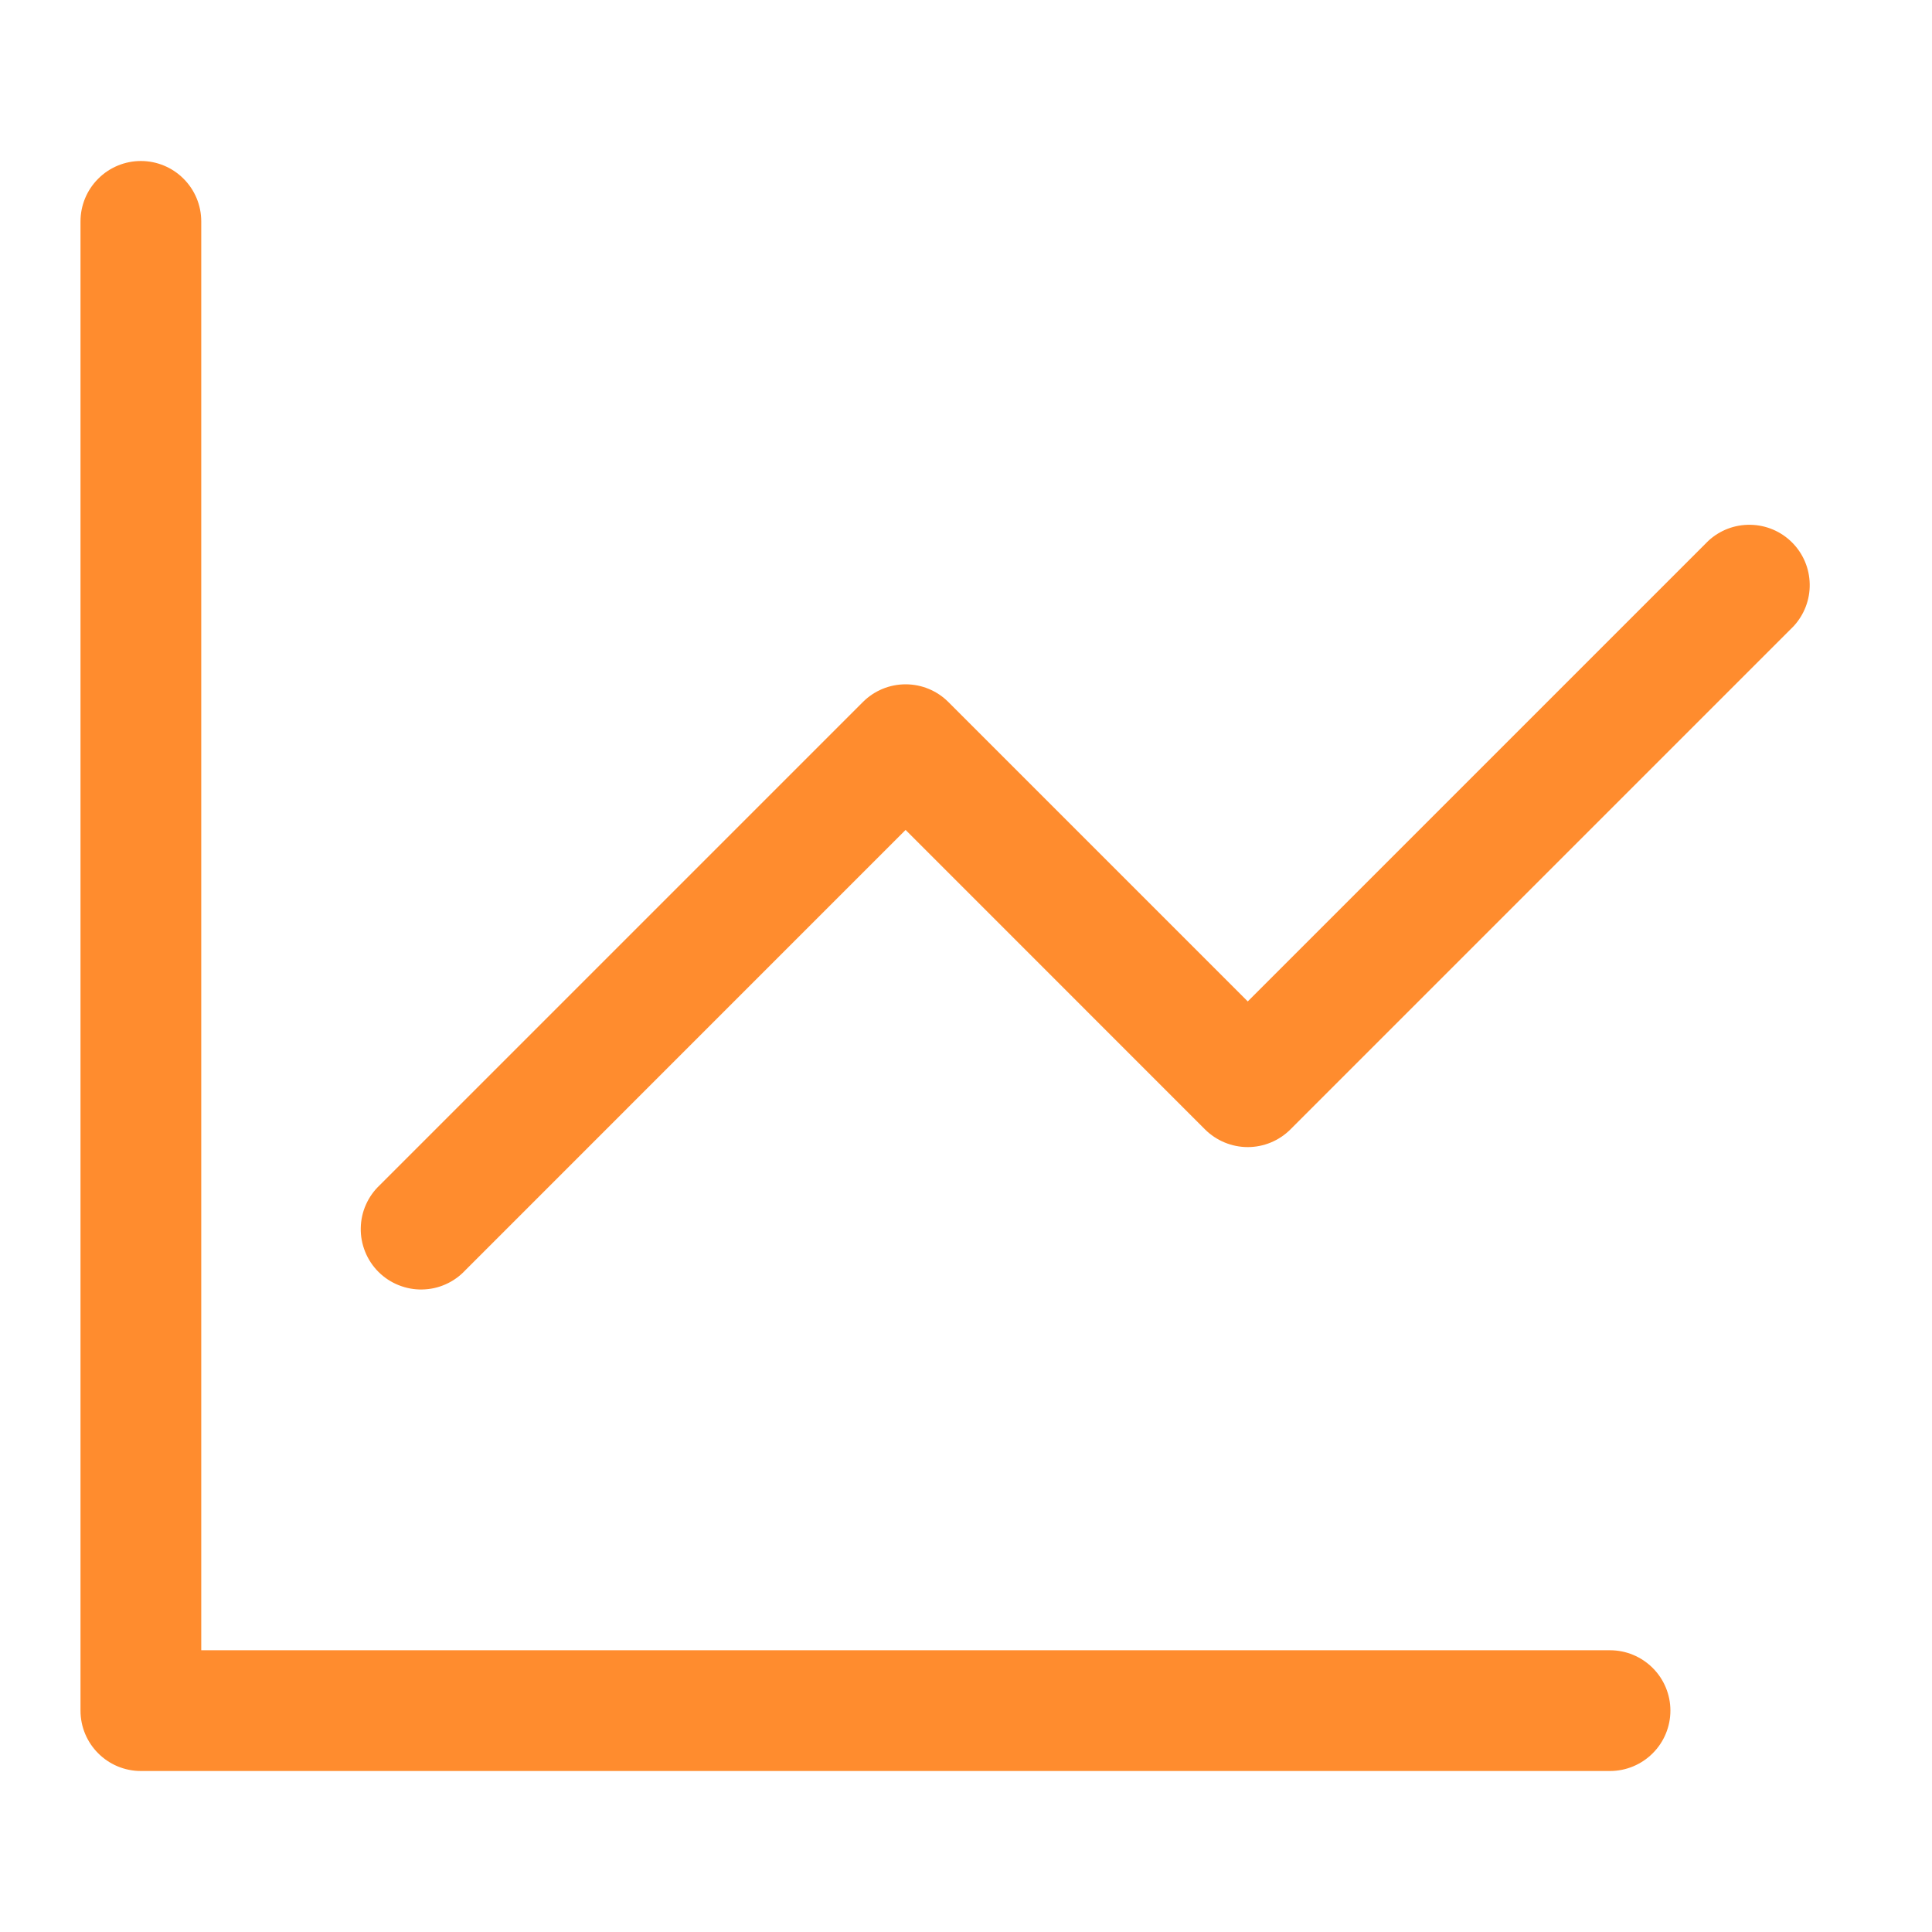
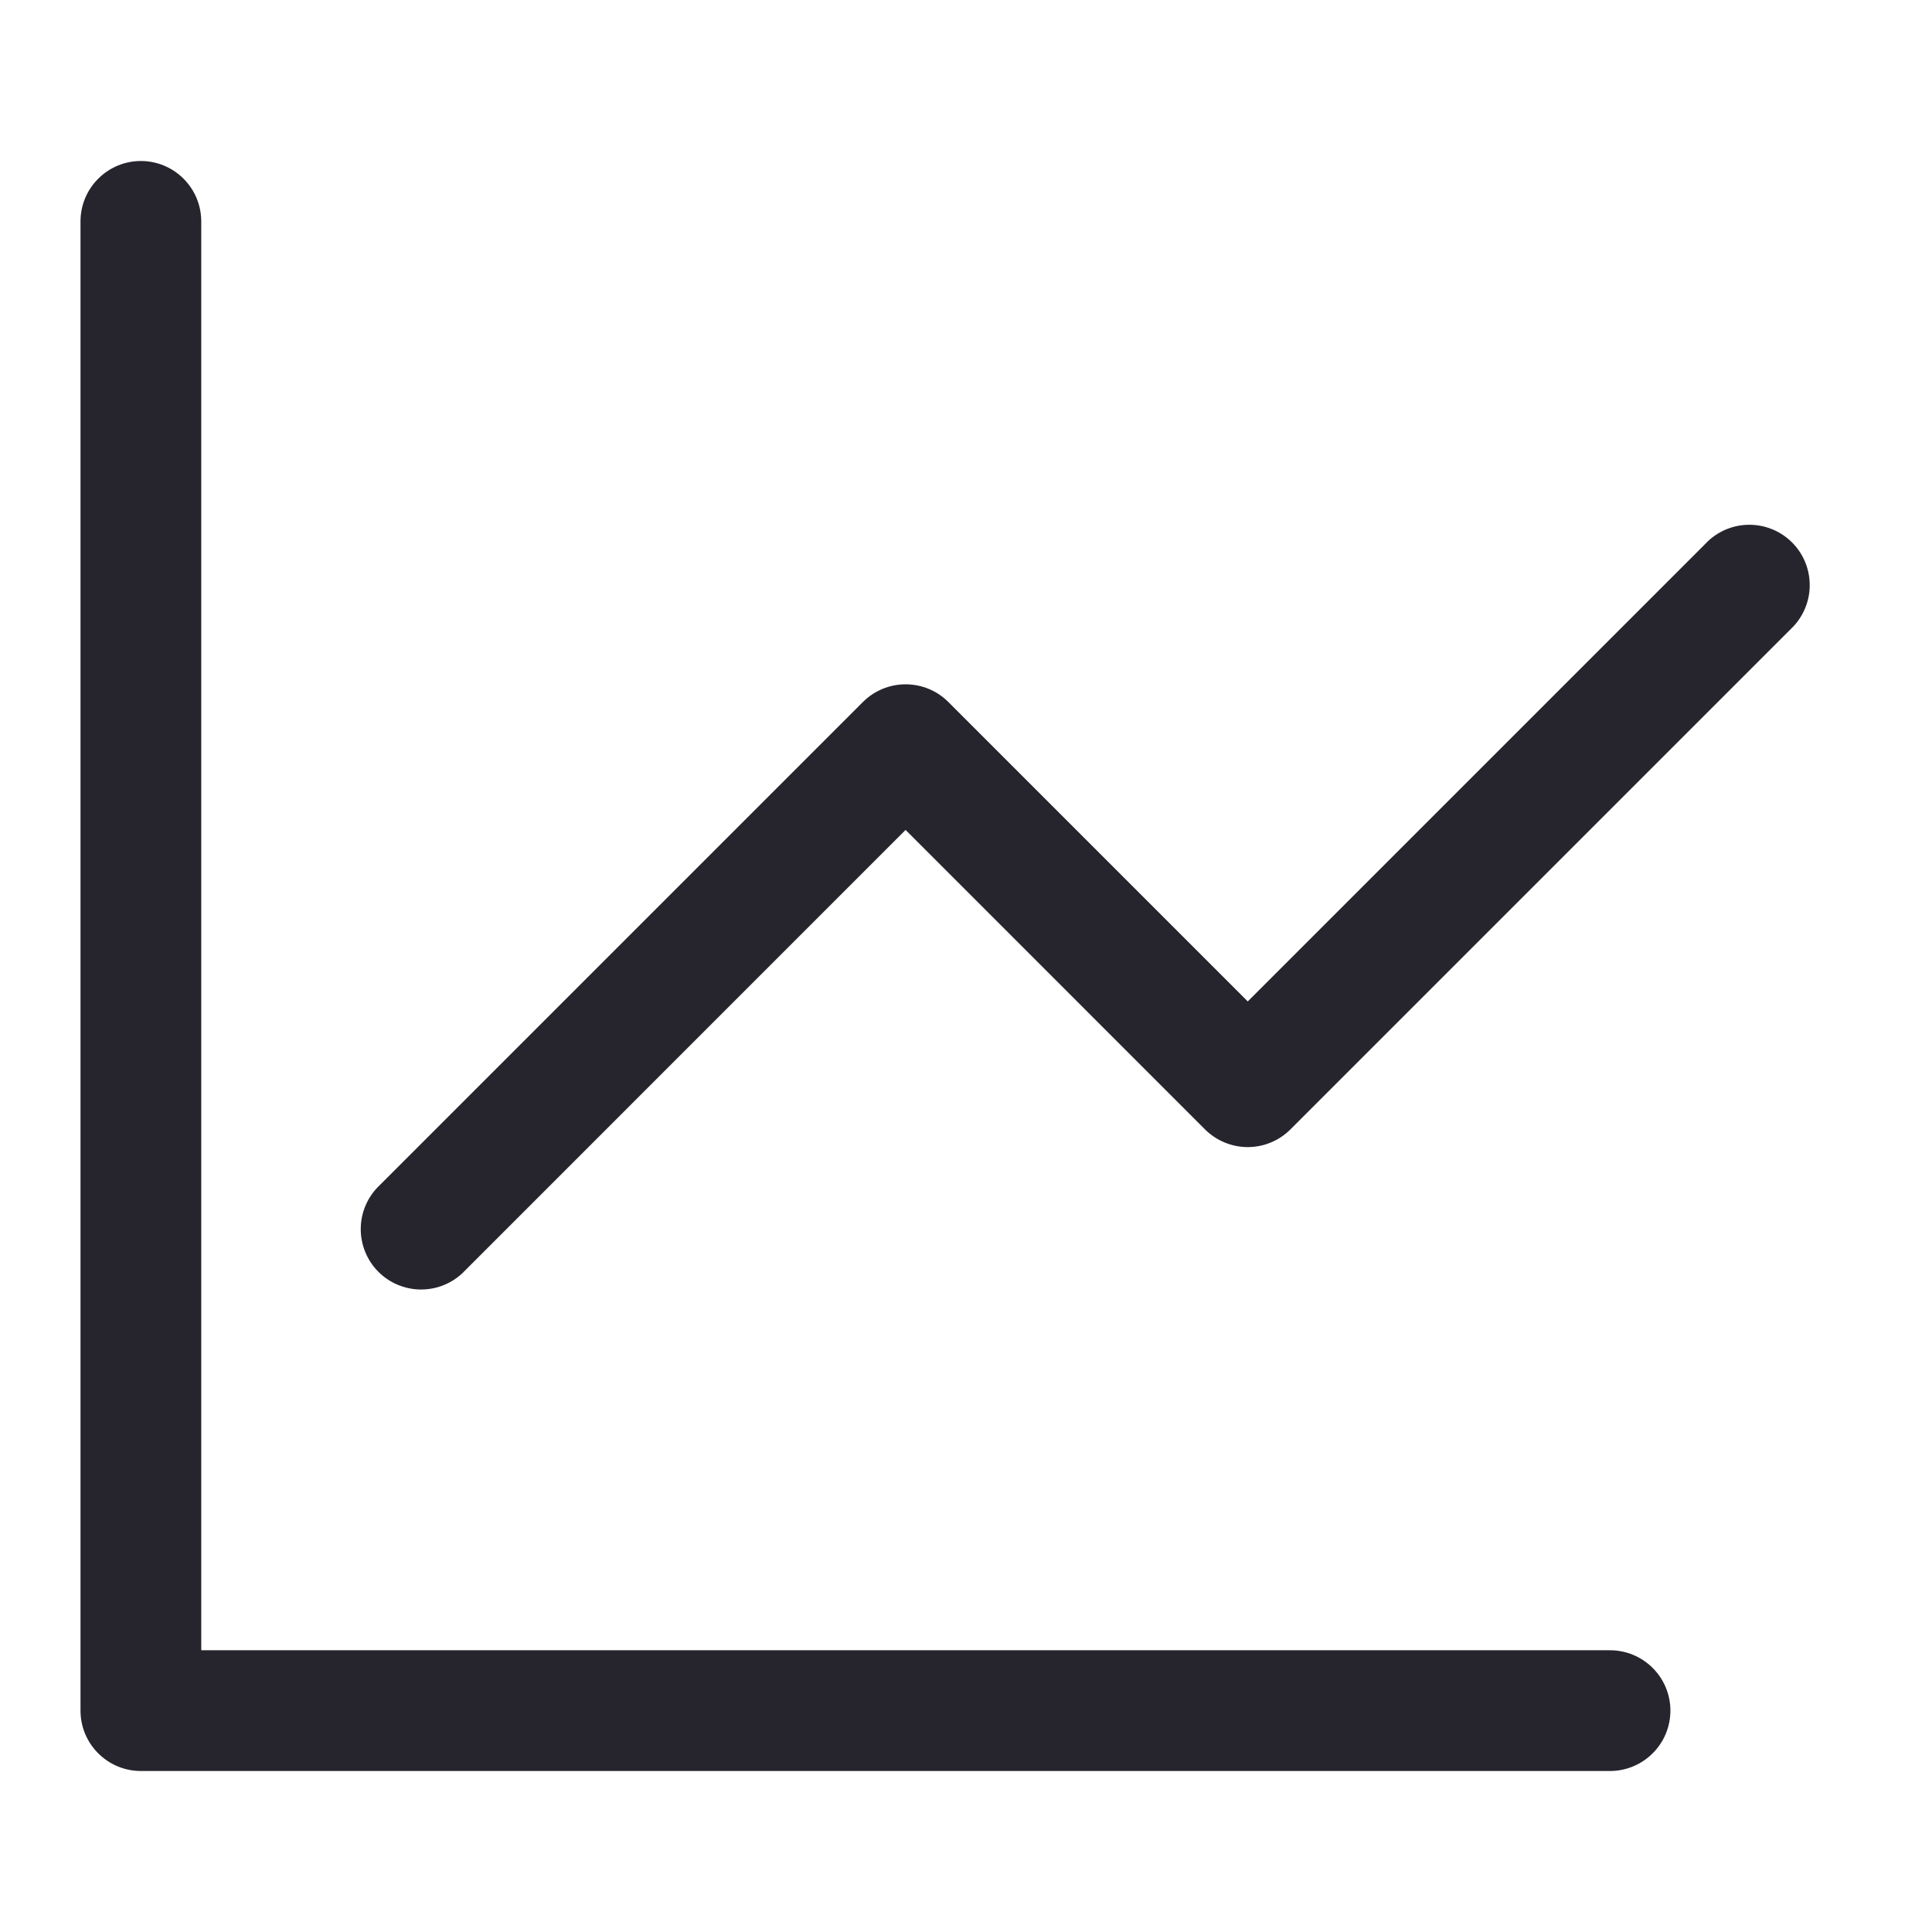
<svg xmlns="http://www.w3.org/2000/svg" width="30" height="30" viewBox="0 0 30 30" fill="none">
-   <path d="M3.125 3.438C3.125 3.189 3.026 2.95 2.85 2.775C2.675 2.599 2.436 2.5 2.188 2.5C1.939 2.5 1.7 2.599 1.525 2.775C1.349 2.95 1.25 3.189 1.25 3.438V26.562C1.25 27.08 1.67 27.5 2.188 27.5H25C25.249 27.5 25.487 27.401 25.663 27.225C25.839 27.05 25.938 26.811 25.938 26.562C25.938 26.314 25.839 26.075 25.663 25.9C25.487 25.724 25.249 25.625 25 25.625H3.125V3.438Z" fill="#FF8C2E" />
-   <path d="M27.85 9.725C28.015 9.547 28.106 9.312 28.101 9.069C28.097 8.826 27.999 8.595 27.827 8.423C27.655 8.251 27.424 8.153 27.181 8.149C26.938 8.144 26.703 8.234 26.525 8.4L19.375 15.55L14.725 10.9C14.549 10.724 14.311 10.626 14.062 10.626C13.814 10.626 13.576 10.724 13.4 10.9L5.9 18.4C5.808 18.486 5.734 18.589 5.683 18.704C5.631 18.819 5.604 18.944 5.602 19.069C5.599 19.195 5.623 19.32 5.67 19.437C5.717 19.554 5.787 19.66 5.876 19.749C5.965 19.838 6.071 19.908 6.188 19.955C6.305 20.002 6.43 20.026 6.556 20.023C6.681 20.021 6.806 19.994 6.921 19.942C7.036 19.891 7.139 19.817 7.225 19.725L14.062 12.887L18.712 17.538C18.888 17.713 19.127 17.812 19.375 17.812C19.623 17.812 19.862 17.713 20.037 17.538L27.85 9.725Z" fill="#FF8C2E" />
+   <path d="M3.125 3.438C3.125 3.189 3.026 2.95 2.85 2.775C2.675 2.599 2.436 2.5 2.188 2.5C1.939 2.5 1.7 2.599 1.525 2.775C1.349 2.95 1.25 3.189 1.25 3.438V26.562C1.25 27.08 1.67 27.5 2.188 27.5H25C25.249 27.5 25.487 27.401 25.663 27.225C25.839 27.05 25.938 26.811 25.938 26.562C25.938 26.314 25.839 26.075 25.663 25.9C25.487 25.724 25.249 25.625 25 25.625H3.125V3.438Z" fill="#26252D" />
+   <path d="M27.85 9.725C28.015 9.547 28.106 9.312 28.101 9.069C28.097 8.826 27.999 8.595 27.827 8.423C27.655 8.251 27.424 8.153 27.181 8.149C26.938 8.144 26.703 8.234 26.525 8.4L19.375 15.55L14.725 10.9C14.549 10.724 14.311 10.626 14.062 10.626C13.814 10.626 13.576 10.724 13.4 10.9L5.9 18.4C5.808 18.486 5.734 18.589 5.683 18.704C5.631 18.819 5.604 18.944 5.602 19.069C5.599 19.195 5.623 19.32 5.67 19.437C5.717 19.554 5.787 19.66 5.876 19.749C5.965 19.838 6.071 19.908 6.188 19.955C6.305 20.002 6.43 20.026 6.556 20.023C6.681 20.021 6.806 19.994 6.921 19.942C7.036 19.891 7.139 19.817 7.225 19.725L14.062 12.887L18.712 17.538C18.888 17.713 19.127 17.812 19.375 17.812C19.623 17.812 19.862 17.713 20.037 17.538L27.85 9.725Z" fill="#26252D" />
</svg>
